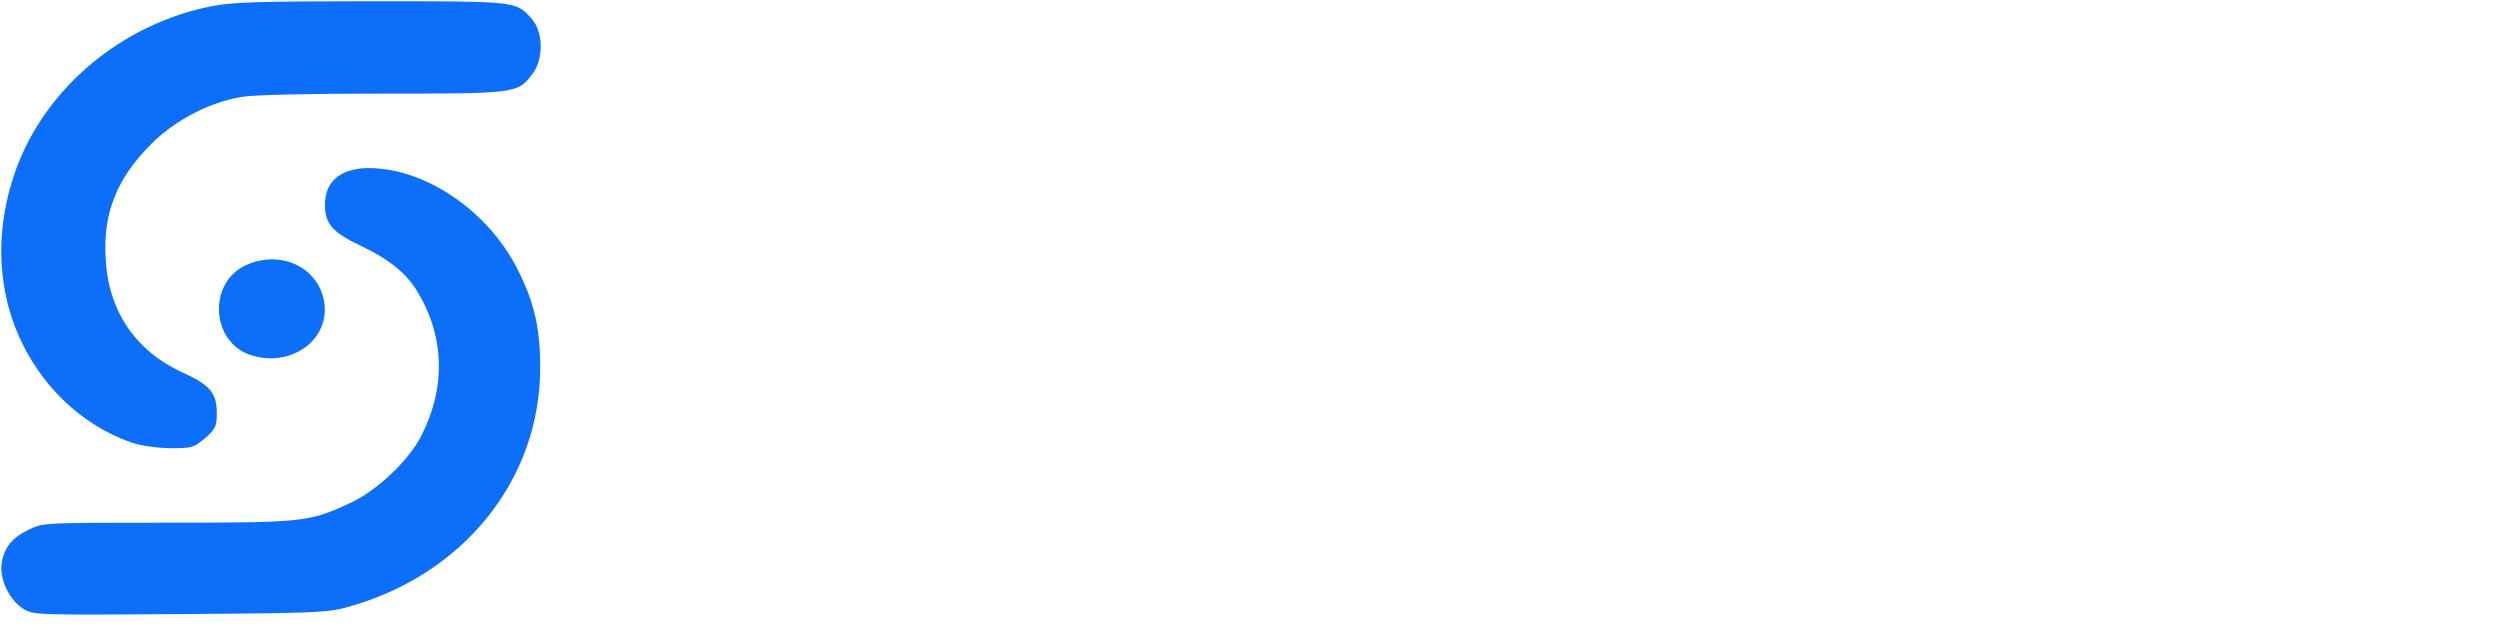
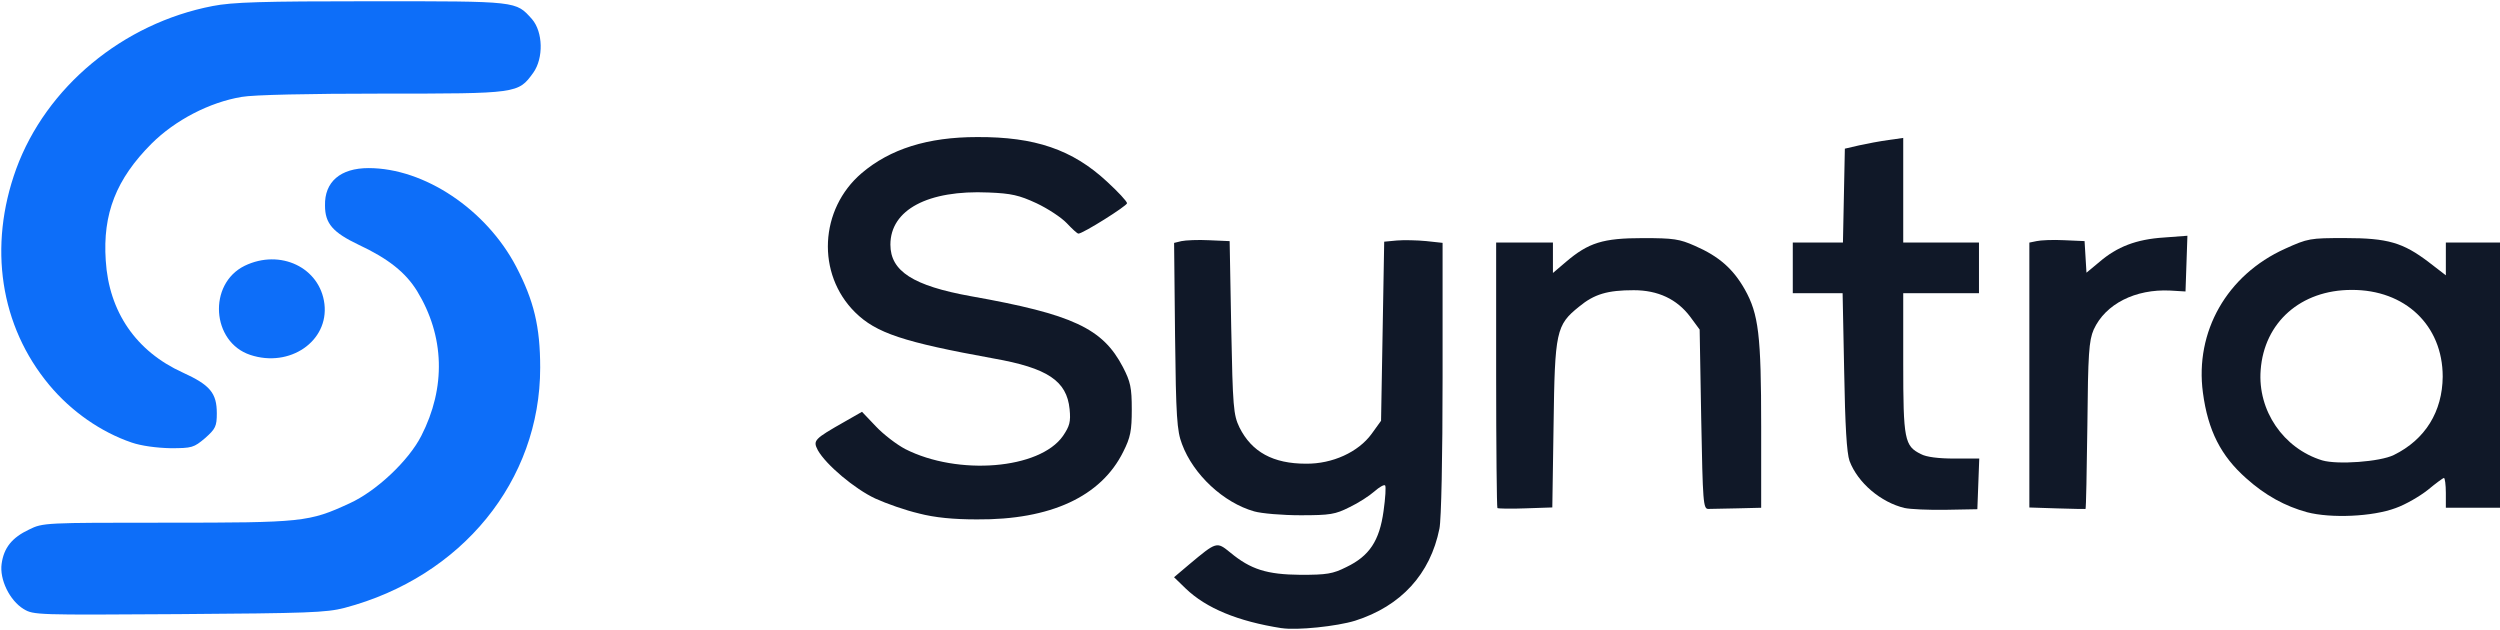
<svg xmlns="http://www.w3.org/2000/svg" version="1.1" width="524" height="132" viewBox="0 0 524 132" xml:space="preserve">
  <defs>
</defs>
  <g transform="matrix(1 0 0 1 262.41 66.03)">
    <g style="">
      <g transform="matrix(0.54 0 0 0.51 -205.66 15.99)">
        <path style="stroke: none; stroke-width: 1; stroke-dasharray: none; stroke-linecap: butt; stroke-dashoffset: 0; stroke-linejoin: miter; stroke-miterlimit: 4; fill: rgb(13,110,249); fill-rule: nonzero; opacity: 1;" transform=" translate(-275.05, -652.61)" d="M 179.16 742.11 c -5.51 -3.55 -9.43 -12.25 -8.57 -18.61 c 0.86 -6.61 4.04 -10.78 10.65 -14.08 c 5.39 -2.82 6 -2.82 53.27 -2.82 c 53.03 0 55.35 -0.24 71.15 -7.96 c 10.41 -5.02 22.9 -17.51 27.8 -27.68 c 9.67 -19.96 9.06 -41.02 -1.59 -59.52 c -4.41 -7.59 -11.14 -13.35 -22.78 -19.1 c -9.92 -5.02 -12.98 -8.69 -12.98 -16.04 c -0.24 -9.8 6 -15.43 16.9 -15.43 c 21.68 0 45.68 17.02 57.31 40.53 c 6.86 13.96 9.31 24.61 9.31 41.51 c 0 46.41 -30.37 85.97 -75.93 98.7 c -7.1 1.96 -14.33 2.2 -64.29 2.57 c -55.23 0.37 -56.45 0.37 -60.25 -2.08 z" stroke-linecap="round" />
      </g>
      <g transform="matrix(0.54 0 0 0.51 -205.61 -18.93)">
        <path style="stroke: none; stroke-width: 1; stroke-dasharray: none; stroke-linecap: butt; stroke-dashoffset: 0; stroke-linejoin: miter; stroke-miterlimit: 4; fill: rgb(13,110,249); fill-rule: nonzero; opacity: 1;" transform=" translate(-275.13, -584.14)" d="M 221.04 673.66 c -11.88 -4.29 -23.39 -12.74 -31.96 -23.63 c -19.1 -24.25 -23.76 -56.94 -12.86 -88.78 c 11.63 -33.68 41.39 -59.88 76.29 -66.99 c 7.72 -1.59 18.86 -1.96 61.6 -1.96 c 57.19 0 55.96 -0.12 62.33 7.35 c 4.29 5.27 4.53 16.04 0.49 22.04 c -5.88 8.57 -5.88 8.57 -58.66 8.57 c -28.17 0 -50.09 0.49 -54.5 1.35 c -12.49 2.2 -25.84 9.55 -35.02 19.23 c -13.72 14.57 -18.98 28.78 -17.76 48 c 1.22 21.06 11.76 37.35 29.88 46.05 c 10.65 5.14 13.23 8.45 13.23 16.78 c 0 5.27 -0.49 6.37 -4.53 10.16 c -4.41 3.92 -5.02 4.16 -13.47 4.16 c -5.39 -0.12 -11.39 -0.98 -15.06 -2.33 z" stroke-linecap="round" />
      </g>
      <g transform="matrix(0.54 0 0 0.51 -205.43 -1.3)">
        <path style="stroke: none; stroke-width: 1; stroke-dasharray: none; stroke-linecap: butt; stroke-dashoffset: 0; stroke-linejoin: miter; stroke-miterlimit: 4; fill: rgb(13,110,249); fill-rule: nonzero; opacity: 1;" transform=" translate(-275.46, -618.71)" d="M 267.09 637.65 c -15.06 -5.27 -16.53 -29.15 -2.2 -36.62 c 13.84 -7.1 29.27 0.73 30.98 15.68 c 1.71 15.31 -13.47 26.33 -28.78 20.94 z" stroke-linecap="round" />
      </g>
      <g transform="matrix(0.54 0 0 0.51 11.81 25.02)">
-         <path style="stroke: none; stroke-width: 1; stroke-dasharray: none; stroke-linecap: butt; stroke-dashoffset: 0; stroke-linejoin: miter; stroke-miterlimit: 4; fill: rgb(255,255,254); fill-rule: nonzero; opacity: 1;" transform=" translate(-677.76, -670.31)" d="M 667.41 749.95 c -17.02 -2.82 -29.27 -8.2 -37.23 -16.29 l -4.53 -4.65 l 5.88 -5.27 c 10.65 -9.43 10.65 -9.43 15.92 -4.9 c 7.96 6.98 14.21 9.06 27.31 9.18 c 10.16 0 12.49 -0.37 17.76 -3.18 c 8.94 -4.53 12.86 -10.78 14.45 -23.02 c 0.73 -5.39 0.98 -10.16 0.61 -10.53 c -0.37 -0.49 -2.33 0.73 -4.16 2.45 c -1.96 1.84 -6.25 4.78 -9.67 6.49 c -5.51 2.94 -7.47 3.31 -18.98 3.31 c -7.1 0 -15.19 -0.73 -18 -1.59 c -11.88 -3.55 -23.63 -15.06 -28.04 -27.68 c -1.96 -5.39 -2.33 -11.27 -2.69 -44.45 l -0.37 -38.21 l 2.82 -0.73 c 1.59 -0.37 6.49 -0.61 10.78 -0.37 l 7.96 0.37 l 0.61 35.51 c 0.61 32.82 0.86 35.88 3.18 41.02 c 4.78 10.16 13.1 14.94 25.84 14.94 c 10.29 0.12 20.33 -4.78 25.47 -12.25 l 3.67 -5.39 l 0.61 -36.74 l 0.61 -36.86 l 4.9 -0.49 c 2.69 -0.24 7.84 -0.12 11.39 0.24 l 6.37 0.73 l 0 55.47 c 0 32.21 -0.49 58.29 -1.22 61.97 c -3.55 18.74 -14.94 31.84 -32.7 37.84 c -7.1 2.33 -22.66 4.04 -28.53 3.06 z" stroke-linecap="round" />
+         <path style="stroke: none; stroke-width: 1; stroke-dasharray: none; stroke-linecap: butt; stroke-dashoffset: 0; stroke-linejoin: miter; stroke-miterlimit: 4; fill: rgb(16,24,40); fill-rule: nonzero; opacity: 1;" transform=" translate(-677.76, -670.31)" d="M 667.41 749.95 c -17.02 -2.82 -29.27 -8.2 -37.23 -16.29 l -4.53 -4.65 l 5.88 -5.27 c 10.65 -9.43 10.65 -9.43 15.92 -4.9 c 7.96 6.98 14.21 9.06 27.31 9.18 c 10.16 0 12.49 -0.37 17.76 -3.18 c 8.94 -4.53 12.86 -10.78 14.45 -23.02 c 0.73 -5.39 0.98 -10.16 0.61 -10.53 c -0.37 -0.49 -2.33 0.73 -4.16 2.45 c -1.96 1.84 -6.25 4.78 -9.67 6.49 c -5.51 2.94 -7.47 3.31 -18.98 3.31 c -7.1 0 -15.19 -0.73 -18 -1.59 c -11.88 -3.55 -23.63 -15.06 -28.04 -27.68 c -1.96 -5.39 -2.33 -11.27 -2.69 -44.45 l -0.37 -38.21 l 2.82 -0.73 c 1.59 -0.37 6.49 -0.61 10.78 -0.37 l 7.96 0.37 l 0.61 35.51 c 0.61 32.82 0.86 35.88 3.18 41.02 c 4.78 10.16 13.1 14.94 25.84 14.94 c 10.29 0.12 20.33 -4.78 25.47 -12.25 l 3.67 -5.39 l 0.61 -36.74 l 0.61 -36.86 l 4.9 -0.49 c 2.69 -0.24 7.84 -0.12 11.39 0.24 l 6.37 0.73 l 0 55.47 c 0 32.21 -0.49 58.29 -1.22 61.97 c -3.55 18.74 -14.94 31.84 -32.7 37.84 c -7.1 2.33 -22.66 4.04 -28.53 3.06 z" stroke-linecap="round" />
      </g>
      <g transform="matrix(0.54 0 0 0.51 -58.33 2.77)">
-         <path style="stroke: none; stroke-width: 1; stroke-dasharray: none; stroke-linecap: butt; stroke-dashoffset: 0; stroke-linejoin: miter; stroke-miterlimit: 4; fill: rgb(255,255,254); fill-rule: nonzero; opacity: 1;" transform=" translate(-547.87, -626.7)" d="M 526.58 702.8 c -5.02 -1.22 -12.61 -4.04 -16.9 -6.12 c -7.96 -3.92 -19.1 -13.84 -22.29 -19.84 c -1.96 -4.04 -1.59 -4.53 10.65 -11.88 l 6.49 -3.92 l 5.39 6 c 2.94 3.31 8.08 7.47 11.39 9.31 c 20.45 11.02 52.17 8.33 61.23 -5.39 c 2.57 -4.04 3.06 -5.76 2.57 -11.02 c -1.1 -11.63 -8.57 -16.9 -29.51 -20.82 c -35.02 -6.74 -45.56 -10.41 -53.76 -18.98 c -15.06 -15.8 -13.84 -42.37 2.57 -57.19 c 11.02 -9.92 25.59 -14.82 44.82 -14.82 c 22.41 -0.12 36.98 5.14 50.33 18.25 c 4.29 4.16 7.84 8.2 7.84 8.94 c 0 1.1 -17.14 12.49 -18.86 12.49 c -0.49 0 -2.45 -1.96 -4.53 -4.29 c -2.08 -2.33 -7.35 -6 -11.76 -8.2 c -6.74 -3.31 -9.8 -4.04 -18.61 -4.41 c -23.51 -1.1 -38.09 7.1 -38.09 21.43 c 0 10.9 8.82 16.9 31.23 21.19 c 39.68 7.47 51.19 13.23 59.03 29.15 c 2.94 6 3.43 8.45 3.43 17.39 c 0 8.69 -0.49 11.51 -3.31 17.39 c -8.57 18.37 -28.17 28.04 -56.82 27.8 c -9.06 0 -16.29 -0.73 -22.53 -2.45 z" stroke-linecap="round" />
+         <path style="stroke: none; stroke-width: 1; stroke-dasharray: none; stroke-linecap: butt; stroke-dashoffset: 0; stroke-linejoin: miter; stroke-miterlimit: 4; fill: rgb(16,24,40); fill-rule: nonzero; opacity: 1;" transform=" translate(-547.87, -626.7)" d="M 526.58 702.8 c -5.02 -1.22 -12.61 -4.04 -16.9 -6.12 c -7.96 -3.92 -19.1 -13.84 -22.29 -19.84 c -1.96 -4.04 -1.59 -4.53 10.65 -11.88 l 6.49 -3.92 l 5.39 6 c 2.94 3.31 8.08 7.47 11.39 9.31 c 20.45 11.02 52.17 8.33 61.23 -5.39 c 2.57 -4.04 3.06 -5.76 2.57 -11.02 c -1.1 -11.63 -8.57 -16.9 -29.51 -20.82 c -35.02 -6.74 -45.56 -10.41 -53.76 -18.98 c -15.06 -15.8 -13.84 -42.37 2.57 -57.19 c 11.02 -9.92 25.59 -14.82 44.82 -14.82 c 22.41 -0.12 36.98 5.14 50.33 18.25 c 4.29 4.16 7.84 8.2 7.84 8.94 c 0 1.1 -17.14 12.49 -18.86 12.49 c -0.49 0 -2.45 -1.96 -4.53 -4.29 c -2.08 -2.33 -7.35 -6 -11.76 -8.2 c -6.74 -3.31 -9.8 -4.04 -18.61 -4.41 c -23.51 -1.1 -38.09 7.1 -38.09 21.43 c 0 10.9 8.82 16.9 31.23 21.19 c 39.68 7.47 51.19 13.23 59.03 29.15 c 2.94 6 3.43 8.45 3.43 17.39 c 0 8.69 -0.49 11.51 -3.31 17.39 c -8.57 18.37 -28.17 28.04 -56.82 27.8 c -9.06 0 -16.29 -0.73 -22.53 -2.45 z" stroke-linecap="round" />
      </g>
      <g transform="matrix(0.54 0 0 0.51 230.6 12.99)">
-         <path style="stroke: none; stroke-width: 1; stroke-dasharray: none; stroke-linecap: butt; stroke-dashoffset: 0; stroke-linejoin: miter; stroke-miterlimit: 4; fill: rgb(255,255,254); fill-rule: nonzero; opacity: 1;" transform=" translate(-1082.92, -646.74)" d="M 1065.41 702.31 c -8.45 -2.45 -16.16 -6.86 -23.63 -13.96 c -9.8 -9.18 -14.82 -19.59 -16.78 -35.15 c -3.18 -25.1 9.31 -48.37 31.84 -59.15 c 8.94 -4.29 9.67 -4.41 23.27 -4.41 c 16.65 0 22.53 1.84 32.57 9.92 l 6.61 5.39 l 0 -6.74 l 0 -6.74 l 11.02 0 l 11.02 0 l 0 54.5 l 0 54.5 l -11.02 0 l -11.02 0 l 0 -6.12 c 0 -3.31 -0.37 -6.12 -0.73 -6.12 c -0.37 0 -3.18 2.2 -6.25 4.9 c -3.06 2.57 -8.57 6 -12.49 7.47 c -8.94 3.55 -25.1 4.29 -34.41 1.71 z m 33.68 -23.51 c 12.25 -6.37 18.86 -17.88 18.98 -32.21 c 0 -21.06 -14.57 -35.76 -35.39 -35.64 c -19.72 0 -33.92 13.35 -35.27 32.94 c -1.22 16.65 8.82 32.21 23.88 37.11 c 5.88 1.84 22.41 0.61 27.8 -2.2 z" stroke-linecap="round" />
+         <path style="stroke: none; stroke-width: 1; stroke-dasharray: none; stroke-linecap: butt; stroke-dashoffset: 0; stroke-linejoin: miter; stroke-miterlimit: 4; fill: rgb(16,24,40); fill-rule: nonzero; opacity: 1;" transform=" translate(-1082.92, -646.74)" d="M 1065.41 702.31 c -8.45 -2.45 -16.16 -6.86 -23.63 -13.96 c -9.8 -9.18 -14.82 -19.59 -16.78 -35.15 c -3.18 -25.1 9.31 -48.37 31.84 -59.15 c 8.94 -4.29 9.67 -4.41 23.27 -4.41 c 16.65 0 22.53 1.84 32.57 9.92 l 6.61 5.39 l 0 -6.74 l 0 -6.74 l 11.02 0 l 11.02 0 l 0 54.5 l 0 54.5 l -11.02 0 l -11.02 0 l 0 -6.12 c 0 -3.31 -0.37 -6.12 -0.73 -6.12 c -0.37 0 -3.18 2.2 -6.25 4.9 c -3.06 2.57 -8.57 6 -12.49 7.47 c -8.94 3.55 -25.1 4.29 -34.41 1.71 z m 33.68 -23.51 c 12.25 -6.37 18.86 -17.88 18.98 -32.21 c 0 -21.06 -14.57 -35.76 -35.39 -35.64 c -19.72 0 -33.92 13.35 -35.27 32.94 c -1.22 16.65 8.82 32.21 23.88 37.11 c 5.88 1.84 22.41 0.61 27.8 -2.2 z" stroke-linecap="round" />
      </g>
      <g transform="matrix(0.54 0 0 0.51 78.96 12.26)">
-         <path style="stroke: none; stroke-width: 1; stroke-dasharray: none; stroke-linecap: butt; stroke-dashoffset: 0; stroke-linejoin: miter; stroke-miterlimit: 4; fill: rgb(255,255,254); fill-rule: nonzero; opacity: 1;" transform=" translate(-802.13, -645.31)" d="M 751.18 700.6 c -0.24 -0.24 -0.49 -24.98 -0.49 -54.86 l 0 -54.25 l 11.02 0 l 11.02 0 l 0 6.25 l 0 6.25 l 5.02 -4.53 c 8.82 -7.96 14.45 -9.8 29.88 -9.8 c 12 0 14.21 0.37 20.21 3.18 c 9.31 4.29 14.82 9.43 19.35 17.88 c 5.39 10.16 6.37 18.74 6.37 56.45 l 0 33.31 l -9.18 0.24 c -5.02 0.12 -10.16 0.24 -11.27 0.24 c -2.08 0.12 -2.2 -2.69 -2.82 -36.86 l -0.61 -36.86 l -3.67 -5.27 c -5.14 -7.23 -12.49 -10.9 -21.92 -10.9 c -10.16 0 -15.31 1.59 -21.19 6.74 c -8.94 7.59 -9.43 10.16 -9.92 48.62 l -0.49 33.92 l -10.41 0.37 c -5.63 0.24 -10.65 0.12 -10.9 -0.12 z" stroke-linecap="round" />
+         <path style="stroke: none; stroke-width: 1; stroke-dasharray: none; stroke-linecap: butt; stroke-dashoffset: 0; stroke-linejoin: miter; stroke-miterlimit: 4; fill: rgb(16,24,40); fill-rule: nonzero; opacity: 1;" transform=" translate(-802.13, -645.31)" d="M 751.18 700.6 c -0.24 -0.24 -0.49 -24.98 -0.49 -54.86 l 0 -54.25 l 11.02 0 l 11.02 0 l 0 6.25 l 0 6.25 l 5.02 -4.53 c 8.82 -7.96 14.45 -9.8 29.88 -9.8 c 12 0 14.21 0.37 20.21 3.18 c 9.31 4.29 14.82 9.43 19.35 17.88 c 5.39 10.16 6.37 18.74 6.37 56.45 l 0 33.31 l -9.18 0.24 c -5.02 0.12 -10.16 0.24 -11.27 0.24 c -2.08 0.12 -2.2 -2.69 -2.82 -36.86 l -0.61 -36.86 l -3.67 -5.27 c -5.14 -7.23 -12.49 -10.9 -21.92 -10.9 c -10.16 0 -15.31 1.59 -21.19 6.74 c -8.94 7.59 -9.43 10.16 -9.92 48.62 l -0.49 33.92 l -10.41 0.37 c -5.63 0.24 -10.65 0.12 -10.9 -0.12 z" stroke-linecap="round" />
      </g>
      <g transform="matrix(0.54 0 0 0.51 132.9 1.86)">
-         <path style="stroke: none; stroke-width: 1; stroke-dasharray: none; stroke-linecap: butt; stroke-dashoffset: 0; stroke-linejoin: miter; stroke-miterlimit: 4; fill: rgb(255,255,254); fill-rule: nonzero; opacity: 1;" transform=" translate(-902, -624.92)" d="M 909.27 700.6 c -9.31 -2.33 -18.25 -10.41 -21.43 -19.35 c -1.1 -3.31 -1.71 -14.45 -2.08 -36.74 l -0.61 -32.21 l -9.67 0 l -9.67 0 l 0 -10.41 l 0 -10.41 l 9.8 0 l 9.67 0 l 0.37 -19.23 l 0.37 -19.35 l 5.51 -1.35 c 3.06 -0.73 8.08 -1.71 11.39 -2.2 l 5.76 -0.86 l 0 21.43 l 0 21.55 l 14.7 0 l 14.7 0 l 0 10.41 l 0 10.41 l -14.7 0 l -14.7 0 l 0 28.78 c 0 31.47 0.49 34.04 6.86 37.35 c 2.08 1.22 6.86 1.84 12.98 1.84 l 9.67 0 l -0.37 10.41 l -0.37 10.41 l -12.25 0.24 c -6.74 0.12 -13.84 -0.24 -15.92 -0.73 z" stroke-linecap="round" />
+         <path style="stroke: none; stroke-width: 1; stroke-dasharray: none; stroke-linecap: butt; stroke-dashoffset: 0; stroke-linejoin: miter; stroke-miterlimit: 4; fill: rgb(16,24,40); fill-rule: nonzero; opacity: 1;" transform=" translate(-902, -624.92)" d="M 909.27 700.6 c -9.31 -2.33 -18.25 -10.41 -21.43 -19.35 c -1.1 -3.31 -1.71 -14.45 -2.08 -36.74 l -0.61 -32.21 l -9.67 0 l -9.67 0 l 0 -10.41 l 0 -10.41 l 9.8 0 l 9.67 0 l 0.37 -19.23 l 0.37 -19.35 l 5.51 -1.35 c 3.06 -0.73 8.08 -1.71 11.39 -2.2 l 5.76 -0.86 l 0 21.43 l 0 21.55 l 14.7 0 l 14.7 0 l 0 10.41 l 0 10.41 l -14.7 0 l -14.7 0 l 0 28.78 c 0 31.47 0.49 34.04 6.86 37.35 c 2.08 1.22 6.86 1.84 12.98 1.84 l 9.67 0 l -0.37 10.41 l -0.37 10.41 l -12.25 0.24 c -6.74 0.12 -13.84 -0.24 -15.92 -0.73 z" stroke-linecap="round" />
      </g>
      <g transform="matrix(0.54 0 0 0.51 179.51 12.02)">
-         <path style="stroke: none; stroke-width: 1; stroke-dasharray: none; stroke-linecap: butt; stroke-dashoffset: 0; stroke-linejoin: miter; stroke-miterlimit: 4; fill: rgb(255,255,254); fill-rule: nonzero; opacity: 1;" transform=" translate(-988.32, -644.82)" d="M 968.42 700.72 l -10.78 -0.37 l 0 -54.37 l 0 -54.5 l 2.82 -0.61 c 1.47 -0.37 6.37 -0.61 10.65 -0.37 l 7.96 0.37 l 0.37 6.49 l 0.37 6.49 l 5.02 -4.41 c 6.86 -6.25 14.33 -9.31 24.98 -10.04 l 9.18 -0.73 l -0.37 11.51 l -0.37 11.39 l -5.88 -0.37 c -13.59 -0.73 -25.23 5.51 -29.76 16.04 c -1.84 4.53 -2.2 9.8 -2.45 39.43 c -0.24 18.74 -0.49 34.17 -0.73 34.29 c -0.24 0 -5.14 0 -11.02 -0.24 z" stroke-linecap="round" />
+         <path style="stroke: none; stroke-width: 1; stroke-dasharray: none; stroke-linecap: butt; stroke-dashoffset: 0; stroke-linejoin: miter; stroke-miterlimit: 4; fill: rgb(16,24,40); fill-rule: nonzero; opacity: 1;" transform=" translate(-988.32, -644.82)" d="M 968.42 700.72 l -10.78 -0.37 l 0 -54.37 l 0 -54.5 l 2.82 -0.61 c 1.47 -0.37 6.37 -0.61 10.65 -0.37 l 7.96 0.37 l 0.37 6.49 l 0.37 6.49 l 5.02 -4.41 c 6.86 -6.25 14.33 -9.31 24.98 -10.04 l 9.18 -0.73 l -0.37 11.51 l -0.37 11.39 l -5.88 -0.37 c -13.59 -0.73 -25.23 5.51 -29.76 16.04 c -1.84 4.53 -2.2 9.8 -2.45 39.43 c -0.24 18.74 -0.49 34.17 -0.73 34.29 c -0.24 0 -5.14 0 -11.02 -0.24 z" stroke-linecap="round" />
      </g>
    </g>
  </g>
</svg>
